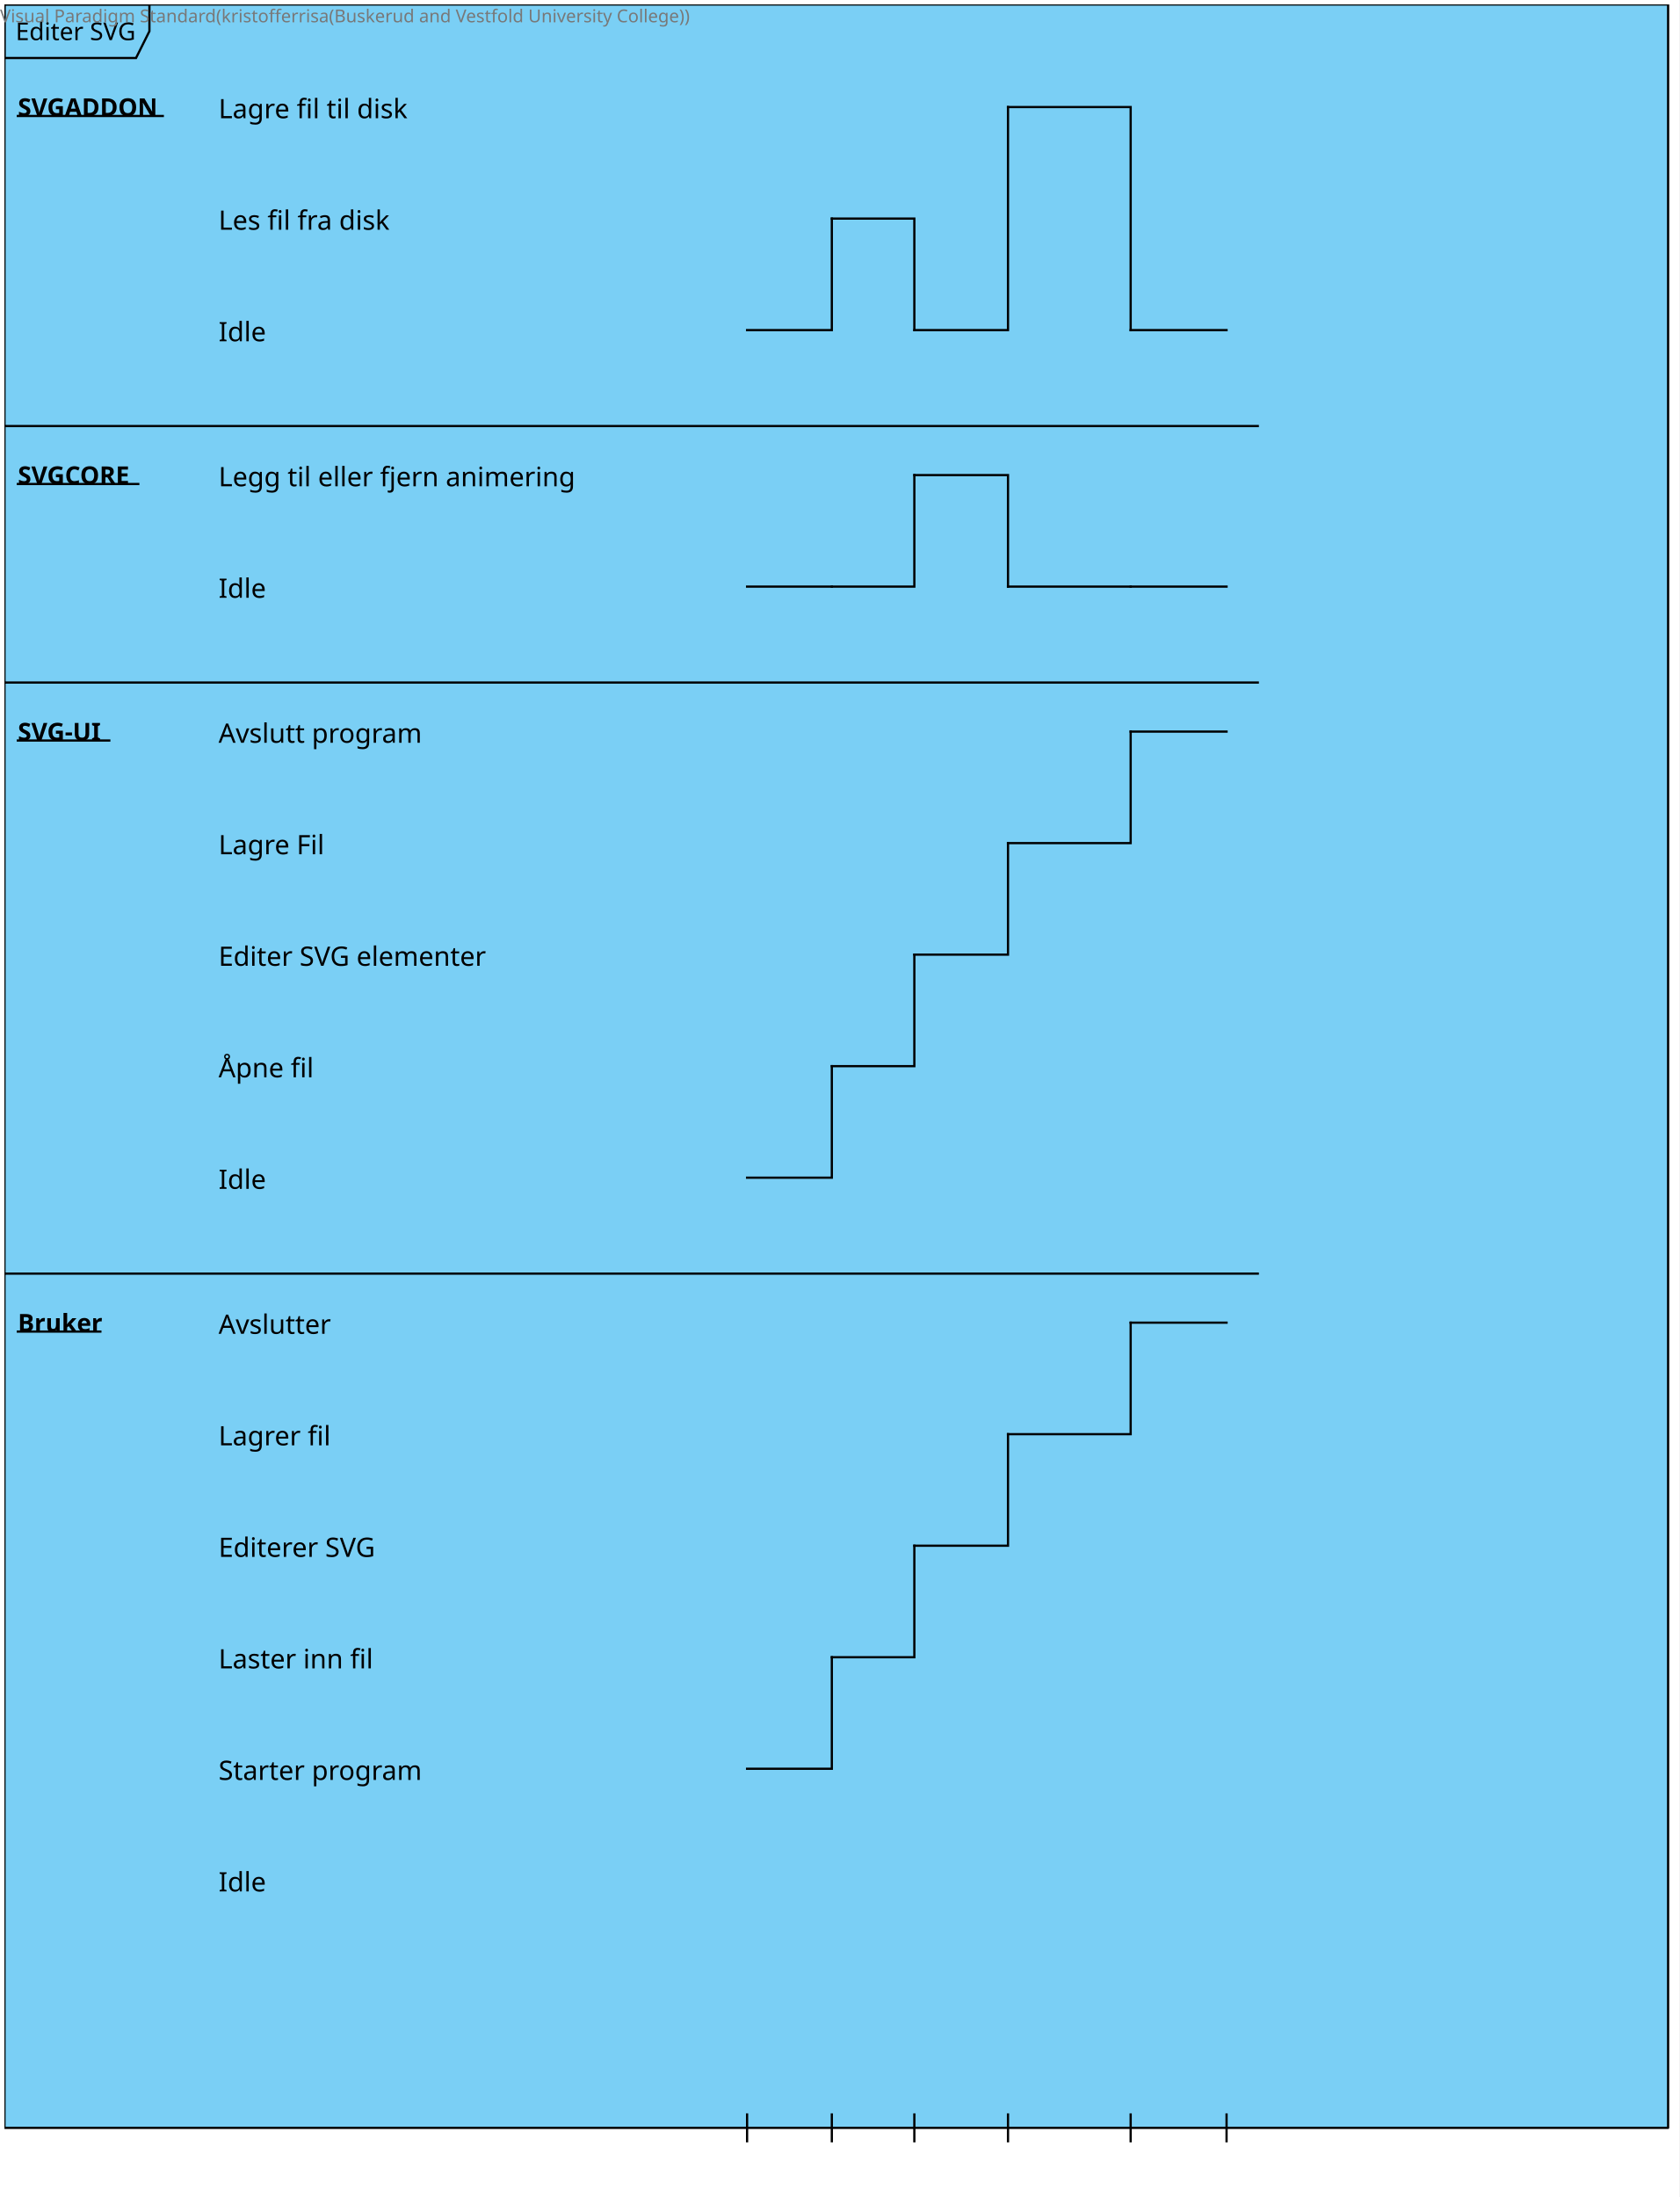
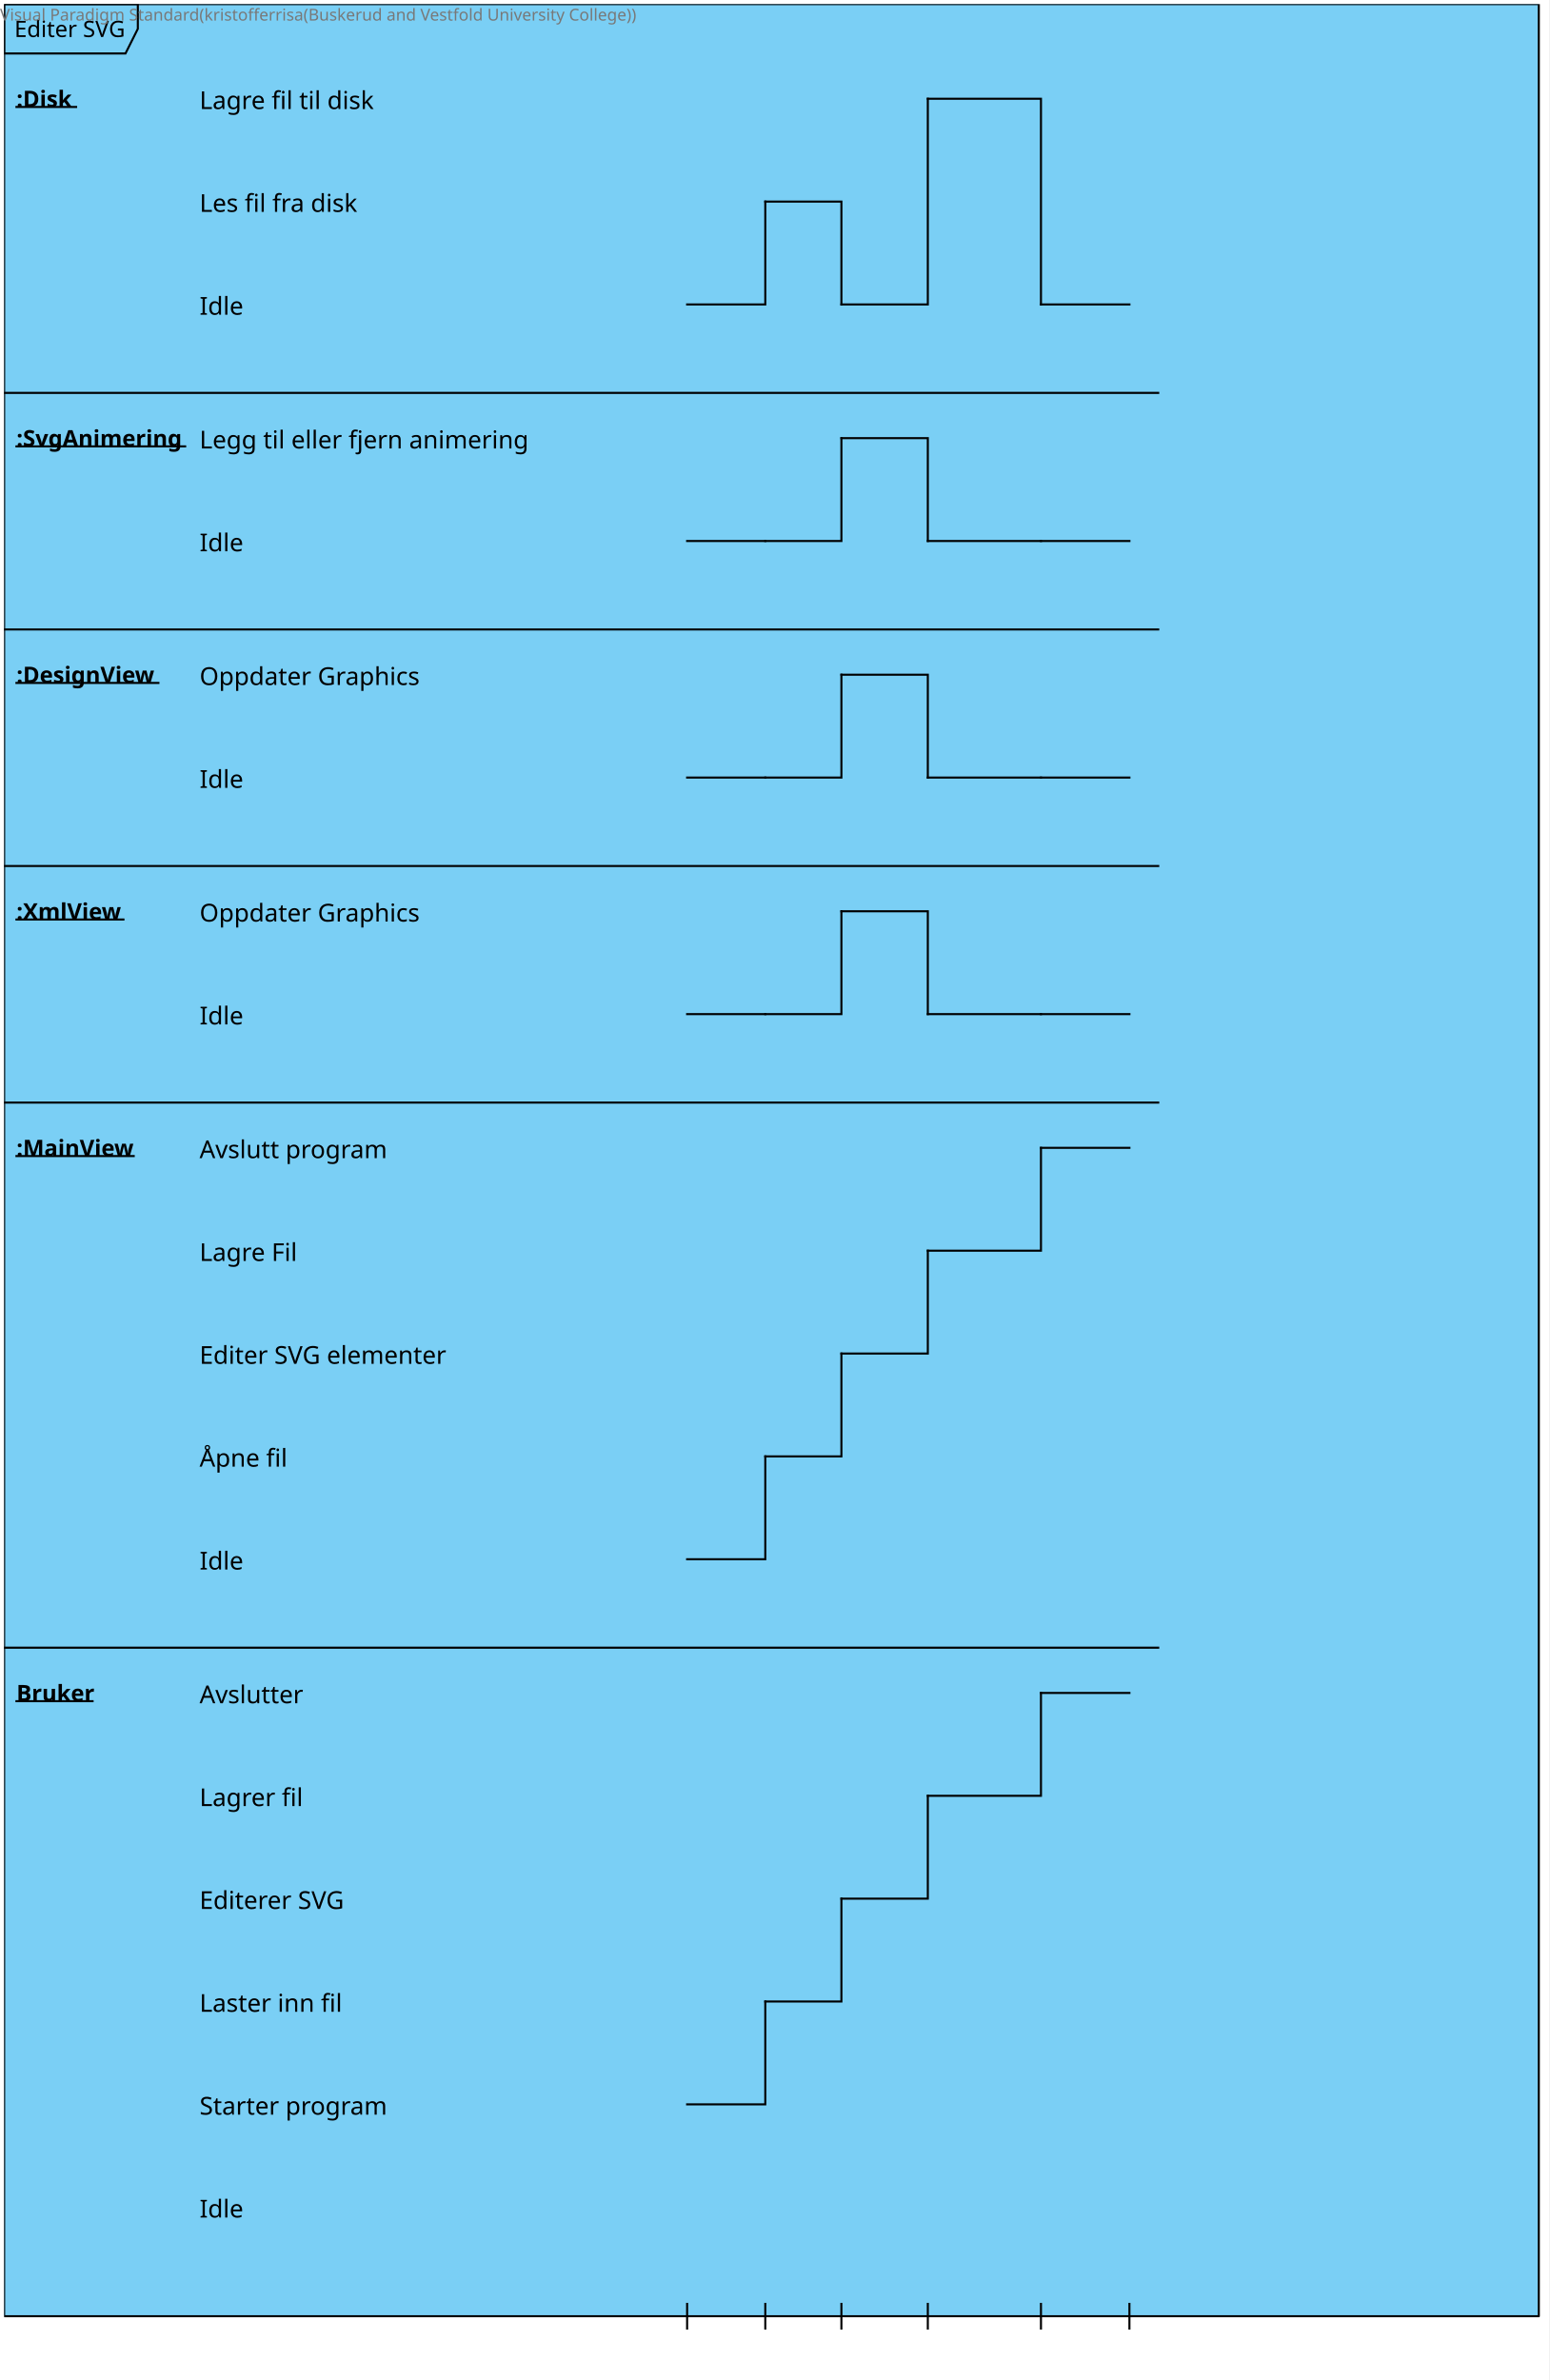
- <svg xmlns="http://www.w3.org/2000/svg" fill-opacity="0" color-rendering="auto" color-interpolation="auto" text-rendering="auto" stroke="rgb(0,0,0)" stroke-linecap="square" width="753" stroke-miterlimit="10" shape-rendering="auto" stroke-opacity="0" fill="rgb(0,0,0)" stroke-dasharray="none" font-weight="normal" stroke-width="1" height="985" font-family="'Dialog'" font-style="normal" stroke-linejoin="miter" font-size="12" stroke-dashoffset="0" image-rendering="auto">
+ <svg xmlns="http://www.w3.org/2000/svg" fill-opacity="0" color-rendering="auto" color-interpolation="auto" text-rendering="auto" stroke="rgb(0,0,0)" stroke-linecap="square" width="753" stroke-miterlimit="10" shape-rendering="auto" stroke-opacity="0" fill="rgb(0,0,0)" stroke-dasharray="none" font-weight="normal" stroke-width="1" height="1157" font-family="'Dialog'" font-style="normal" stroke-linejoin="miter" font-size="12" stroke-dashoffset="0" image-rendering="auto">
  <defs id="genericDefs" />
  <g>
    <defs id="defs1">
      <clipPath clipPathUnits="userSpaceOnUse" id="clipPath1">
-         <path d="M-7 -7 L758 -7 L758 990 L-7 990 L-7 -7 Z" />
+         <path d="M-7 -7 L758 -7 L758 1162 L-7 1162 L-7 -7 Z" />
      </clipPath>
      <clipPath clipPathUnits="userSpaceOnUse" id="clipPath2">
-         <path d="M0 0 L0 979 L747 979 L747 0 Z" />
+         <path d="M0 0 L0 1151 L747 1151 L747 0 Z" />
      </clipPath>
      <clipPath clipPathUnits="userSpaceOnUse" id="clipPath3">
-         <path d="M0 0 L747 0 L747 953 L0 953 L0 0 Z" />
+         <path d="M0 0 L747 0 L747 1125 L0 1125 L0 0 Z" />
      </clipPath>
    </defs>
    <g fill="white" text-rendering="geometricPrecision" fill-opacity="1" stroke-opacity="1" stroke="white">
-       <rect x="0" width="753" height="985" y="0" stroke="none" />
+       <rect x="0" width="753" height="1157" y="0" stroke="none" />
    </g>
    <g font-size="11" transform="translate(2,2)" fill-opacity="1" fill="rgb(122,207,245)" text-rendering="geometricPrecision" font-family="sans-serif" stroke="rgb(122,207,245)" stroke-opacity="1">
-       <rect x="0" width="746" height="952" y="0" clip-path="url(#clipPath2)" stroke="none" />
+       <rect x="0" width="746" height="1124" y="0" clip-path="url(#clipPath2)" stroke="none" />
    </g>
    <g stroke-linecap="butt" font-size="11" transform="translate(2,2)" fill-opacity="1" fill="black" text-rendering="geometricPrecision" font-family="sans-serif" stroke-linejoin="round" stroke="black" stroke-opacity="1" stroke-miterlimit="0">
-       <rect fill="none" x="0" width="746" height="952" y="0" clip-path="url(#clipPath2)" />
+       <rect fill="none" x="0" width="746" height="1124" y="0" clip-path="url(#clipPath2)" />
      <text stroke-linecap="square" x="5" y="16" clip-path="url(#clipPath2)" stroke-linejoin="miter" stroke="none" stroke-miterlimit="10" xml:space="preserve">Editer SVG</text>
      <path fill="none" stroke-miterlimit="10" d="M65 0 L65 12 L59 24 L0 24 L0 0 Z" clip-path="url(#clipPath2)" stroke-linecap="square" stroke-linejoin="miter" />
    </g>
    <g font-size="11" transform="translate(2,2)" fill-opacity="1" fill="black" text-rendering="geometricPrecision" font-family="sans-serif" stroke="black" font-weight="bold" stroke-opacity="1">
-       <text x="6" xml:space="preserve" y="50" clip-path="url(#clipPath3)" stroke="none">SVGADDON</text>
-       <line y2="50" fill="none" x1="6" clip-path="url(#clipPath3)" x2="71" y1="50" />
-       <text x="96" font-size="12" y="51" clip-path="url(#clipPath3)" stroke="none" font-weight="normal" xml:space="preserve">Lagre fil til disk</text>
-       <text x="96" font-size="12" y="101" clip-path="url(#clipPath3)" stroke="none" font-weight="normal" xml:space="preserve">Les fil fra disk</text>
-       <text x="96" font-size="12" y="151" clip-path="url(#clipPath3)" stroke="none" font-weight="normal" xml:space="preserve">Idle</text>
-       <text x="335" font-size="10" y="153" clip-path="url(#clipPath3)" stroke="none" font-weight="normal" xml:space="preserve" />
-       <text x="335" font-size="10" y="160" clip-path="url(#clipPath3)" stroke="none" font-weight="normal" xml:space="preserve" />
-       <path fill="none" d="M333 146 L371 146 L371 96" clip-path="url(#clipPath3)" />
-       <text x="373" font-size="10" y="153" clip-path="url(#clipPath3)" stroke="none" font-weight="normal" xml:space="preserve" />
-       <text x="373" font-size="10" y="110" clip-path="url(#clipPath3)" stroke="none" font-weight="normal" xml:space="preserve" />
-       <path fill="none" d="M371 96 L408 96 L408 146" clip-path="url(#clipPath3)" />
-       <text x="410" font-size="10" y="103" clip-path="url(#clipPath3)" stroke="none" font-weight="normal" xml:space="preserve" />
-       <text x="410" font-size="10" y="160" clip-path="url(#clipPath3)" stroke="none" font-weight="normal" xml:space="preserve" />
-       <path fill="none" d="M408 146 L450 146 L450 46" clip-path="url(#clipPath3)" />
-       <text x="452" font-size="10" y="153" clip-path="url(#clipPath3)" stroke="none" font-weight="normal" xml:space="preserve" />
-       <text x="452" font-size="10" y="60" clip-path="url(#clipPath3)" stroke="none" font-weight="normal" xml:space="preserve" />
-       <path fill="none" d="M450 46 L505 46 L505 146" clip-path="url(#clipPath3)" />
-       <text x="507" font-size="10" y="53" clip-path="url(#clipPath3)" stroke="none" font-weight="normal" xml:space="preserve" />
-       <text x="507" font-size="10" y="160" clip-path="url(#clipPath3)" stroke="none" font-weight="normal" xml:space="preserve" />
-       <path fill="none" d="M505 146 L548 146" clip-path="url(#clipPath3)" />
-       <text x="550" font-size="10" y="153" clip-path="url(#clipPath3)" stroke="none" font-weight="normal" xml:space="preserve" />
-       <text x="550" font-size="10" y="160" clip-path="url(#clipPath3)" stroke="none" font-weight="normal" xml:space="preserve" />
-       <line y2="189" fill="none" x1="0" clip-path="url(#clipPath3)" x2="562" y1="189" />
-       <text x="6" xml:space="preserve" y="215" clip-path="url(#clipPath3)" stroke="none">SVGCORE</text>
-       <line y2="215" fill="none" x1="6" clip-path="url(#clipPath3)" x2="60" y1="215" />
-       <text x="96" font-size="12" y="216" clip-path="url(#clipPath3)" stroke="none" font-weight="normal" xml:space="preserve">Legg til eller fjern animering</text>
-       <text x="96" font-size="12" y="266" clip-path="url(#clipPath3)" stroke="none" font-weight="normal" xml:space="preserve">Idle</text>
-       <text x="335" font-size="10" y="268" clip-path="url(#clipPath3)" stroke="none" font-weight="normal" xml:space="preserve" />
-       <text x="335" font-size="10" y="275" clip-path="url(#clipPath3)" stroke="none" font-weight="normal" xml:space="preserve" />
-       <path fill="none" d="M333 261 L371 261 L371 261" clip-path="url(#clipPath3)" />
-       <text x="373" font-size="10" y="268" clip-path="url(#clipPath3)" stroke="none" font-weight="normal" xml:space="preserve" />
-       <text x="373" font-size="10" y="275" clip-path="url(#clipPath3)" stroke="none" font-weight="normal" xml:space="preserve" />
-       <path fill="none" d="M371 261 L408 261 L408 211" clip-path="url(#clipPath3)" />
-       <text x="410" font-size="10" y="268" clip-path="url(#clipPath3)" stroke="none" font-weight="normal" xml:space="preserve" />
-       <text x="410" font-size="10" y="225" clip-path="url(#clipPath3)" stroke="none" font-weight="normal" xml:space="preserve" />
-       <path fill="none" d="M408 211 L450 211 L450 261" clip-path="url(#clipPath3)" />
-       <text x="452" font-size="10" y="218" clip-path="url(#clipPath3)" stroke="none" font-weight="normal" xml:space="preserve" />
-       <text x="452" font-size="10" y="275" clip-path="url(#clipPath3)" stroke="none" font-weight="normal" xml:space="preserve" />
-       <path fill="none" d="M450 261 L505 261 L505 261" clip-path="url(#clipPath3)" />
-       <text x="507" font-size="10" y="268" clip-path="url(#clipPath3)" stroke="none" font-weight="normal" xml:space="preserve" />
-       <text x="507" font-size="10" y="275" clip-path="url(#clipPath3)" stroke="none" font-weight="normal" xml:space="preserve" />
-       <path fill="none" d="M505 261 L548 261" clip-path="url(#clipPath3)" />
-       <text x="550" font-size="10" y="268" clip-path="url(#clipPath3)" stroke="none" font-weight="normal" xml:space="preserve" />
-       <text x="550" font-size="10" y="275" clip-path="url(#clipPath3)" stroke="none" font-weight="normal" xml:space="preserve" />
-       <line y2="304" fill="none" x1="0" clip-path="url(#clipPath3)" x2="562" y1="304" />
-       <text x="6" xml:space="preserve" y="330" clip-path="url(#clipPath3)" stroke="none">SVG-UI</text>
-       <line y2="330" fill="none" x1="6" clip-path="url(#clipPath3)" x2="47" y1="330" />
-       <text x="96" font-size="12" y="331" clip-path="url(#clipPath3)" stroke="none" font-weight="normal" xml:space="preserve">Avslutt program</text>
-       <text x="96" font-size="12" y="381" clip-path="url(#clipPath3)" stroke="none" font-weight="normal" xml:space="preserve">Lagre Fil</text>
-       <text x="96" font-size="12" y="431" clip-path="url(#clipPath3)" stroke="none" font-weight="normal" xml:space="preserve">Editer SVG elementer</text>
-       <text x="96" font-size="12" y="481" clip-path="url(#clipPath3)" stroke="none" font-weight="normal" xml:space="preserve">Åpne fil</text>
-       <text x="96" font-size="12" y="531" clip-path="url(#clipPath3)" stroke="none" font-weight="normal" xml:space="preserve">Idle</text>
-       <text x="335" font-size="10" y="533" clip-path="url(#clipPath3)" stroke="none" font-weight="normal" xml:space="preserve" />
-       <text x="335" font-size="10" y="540" clip-path="url(#clipPath3)" stroke="none" font-weight="normal" xml:space="preserve" />
-       <path fill="none" d="M333 526 L371 526 L371 476" clip-path="url(#clipPath3)" />
-       <text x="373" font-size="10" y="533" clip-path="url(#clipPath3)" stroke="none" font-weight="normal" xml:space="preserve" />
-       <text x="373" font-size="10" y="490" clip-path="url(#clipPath3)" stroke="none" font-weight="normal" xml:space="preserve" />
-       <path fill="none" d="M371 476 L408 476 L408 426" clip-path="url(#clipPath3)" />
-       <text x="410" font-size="10" y="483" clip-path="url(#clipPath3)" stroke="none" font-weight="normal" xml:space="preserve" />
-       <text x="410" font-size="10" y="440" clip-path="url(#clipPath3)" stroke="none" font-weight="normal" xml:space="preserve" />
-       <path fill="none" d="M408 426 L450 426 L450 376" clip-path="url(#clipPath3)" />
-       <text x="452" font-size="10" y="433" clip-path="url(#clipPath3)" stroke="none" font-weight="normal" xml:space="preserve" />
-       <text x="452" font-size="10" y="390" clip-path="url(#clipPath3)" stroke="none" font-weight="normal" xml:space="preserve" />
-       <path fill="none" d="M450 376 L505 376 L505 326" clip-path="url(#clipPath3)" />
-       <text x="507" font-size="10" y="383" clip-path="url(#clipPath3)" stroke="none" font-weight="normal" xml:space="preserve" />
-       <text x="507" font-size="10" y="340" clip-path="url(#clipPath3)" stroke="none" font-weight="normal" xml:space="preserve" />
-       <path fill="none" d="M505 326 L548 326" clip-path="url(#clipPath3)" />
-       <text x="550" font-size="10" y="333" clip-path="url(#clipPath3)" stroke="none" font-weight="normal" xml:space="preserve" />
-       <text x="550" font-size="10" y="340" clip-path="url(#clipPath3)" stroke="none" font-weight="normal" xml:space="preserve" />
-       <line y2="569" fill="none" x1="0" clip-path="url(#clipPath3)" x2="562" y1="569" />
-       <text x="6" xml:space="preserve" y="595" clip-path="url(#clipPath3)" stroke="none">Bruker</text>
-       <line y2="595" fill="none" x1="6" clip-path="url(#clipPath3)" x2="43" y1="595" />
-       <text x="96" font-size="12" y="596" clip-path="url(#clipPath3)" stroke="none" font-weight="normal" xml:space="preserve">Avslutter</text>
-       <text x="96" font-size="12" y="646" clip-path="url(#clipPath3)" stroke="none" font-weight="normal" xml:space="preserve">Lagrer fil</text>
-       <text x="96" font-size="12" y="696" clip-path="url(#clipPath3)" stroke="none" font-weight="normal" xml:space="preserve">Editerer SVG</text>
-       <text x="96" font-size="12" y="746" clip-path="url(#clipPath3)" stroke="none" font-weight="normal" xml:space="preserve">Laster inn fil</text>
-       <text x="96" font-size="12" y="796" clip-path="url(#clipPath3)" stroke="none" font-weight="normal" xml:space="preserve">Starter program</text>
-       <text x="96" font-size="12" y="846" clip-path="url(#clipPath3)" stroke="none" font-weight="normal" xml:space="preserve">Idle</text>
-       <text x="335" font-size="10" y="798" clip-path="url(#clipPath3)" stroke="none" font-weight="normal" xml:space="preserve" />
-       <text x="335" font-size="10" y="805" clip-path="url(#clipPath3)" stroke="none" font-weight="normal" xml:space="preserve" />
-       <path fill="none" d="M333 791 L371 791 L371 741" clip-path="url(#clipPath3)" />
-       <text x="373" font-size="10" y="798" clip-path="url(#clipPath3)" stroke="none" font-weight="normal" xml:space="preserve" />
-       <text x="373" font-size="10" y="755" clip-path="url(#clipPath3)" stroke="none" font-weight="normal" xml:space="preserve" />
-       <path fill="none" d="M371 741 L408 741 L408 691" clip-path="url(#clipPath3)" />
-       <text x="410" font-size="10" y="748" clip-path="url(#clipPath3)" stroke="none" font-weight="normal" xml:space="preserve" />
-       <text x="410" font-size="10" y="705" clip-path="url(#clipPath3)" stroke="none" font-weight="normal" xml:space="preserve" />
-       <path fill="none" d="M408 691 L450 691 L450 641" clip-path="url(#clipPath3)" />
-       <text x="452" font-size="10" y="698" clip-path="url(#clipPath3)" stroke="none" font-weight="normal" xml:space="preserve" />
-       <text x="452" font-size="10" y="655" clip-path="url(#clipPath3)" stroke="none" font-weight="normal" xml:space="preserve" />
-       <path fill="none" d="M450 641 L505 641 L505 591" clip-path="url(#clipPath3)" />
-       <text x="507" font-size="10" y="648" clip-path="url(#clipPath3)" stroke="none" font-weight="normal" xml:space="preserve" />
-       <text x="507" font-size="10" y="605" clip-path="url(#clipPath3)" stroke="none" font-weight="normal" xml:space="preserve" />
-       <path fill="none" d="M505 591 L548 591" clip-path="url(#clipPath3)" />
-       <text x="550" font-size="10" y="598" clip-path="url(#clipPath3)" stroke="none" font-weight="normal" xml:space="preserve" />
-       <text x="550" font-size="10" y="605" clip-path="url(#clipPath3)" stroke="none" font-weight="normal" xml:space="preserve" />
-       <line y2="958" fill="none" x1="333" clip-path="url(#clipPath2)" x2="333" y1="946" />
-       <line y2="958" fill="none" x1="371" clip-path="url(#clipPath2)" x2="371" y1="946" />
-       <line y2="958" fill="none" x1="408" clip-path="url(#clipPath2)" x2="408" y1="946" />
-       <line y2="958" fill="none" x1="450" clip-path="url(#clipPath2)" x2="450" y1="946" />
-       <line y2="958" fill="none" x1="505" clip-path="url(#clipPath2)" x2="505" y1="946" />
-       <line y2="958" fill="none" x1="548" clip-path="url(#clipPath2)" x2="548" y1="946" />
+       <text x="6" xml:space="preserve" y="50" clip-path="url(#clipPath3)" stroke="none">:Disk</text>
+       <line y2="50" fill="none" x1="6" clip-path="url(#clipPath3)" x2="35" y1="50" />
+       <text x="95" font-size="12" y="51" clip-path="url(#clipPath3)" stroke="none" font-weight="normal" xml:space="preserve">Lagre fil til disk</text>
+       <text x="95" font-size="12" y="101" clip-path="url(#clipPath3)" stroke="none" font-weight="normal" xml:space="preserve">Les fil fra disk</text>
+       <text x="95" font-size="12" y="151" clip-path="url(#clipPath3)" stroke="none" font-weight="normal" xml:space="preserve">Idle</text>
+       <path fill="none" d="M332 146 L370 146 L370 96" clip-path="url(#clipPath3)" />
+       <path fill="none" d="M370 96 L407 96 L407 146" clip-path="url(#clipPath3)" />
+       <path fill="none" d="M407 146 L449 146 L449 46" clip-path="url(#clipPath3)" />
+       <path fill="none" d="M449 46 L504 46 L504 146" clip-path="url(#clipPath3)" />
+       <path fill="none" d="M504 146 L547 146" clip-path="url(#clipPath3)" />
+       <line y2="189" fill="none" x1="0" clip-path="url(#clipPath3)" x2="561" y1="189" />
+       <text x="6" xml:space="preserve" y="215" clip-path="url(#clipPath3)" stroke="none">:SvgAnimering</text>
+       <line y2="215" fill="none" x1="6" clip-path="url(#clipPath3)" x2="88" y1="215" />
+       <text x="95" font-size="12" y="216" clip-path="url(#clipPath3)" stroke="none" font-weight="normal" xml:space="preserve">Legg til eller fjern animering</text>
+       <text x="95" font-size="12" y="266" clip-path="url(#clipPath3)" stroke="none" font-weight="normal" xml:space="preserve">Idle</text>
+       <path fill="none" d="M332 261 L370 261 L370 261" clip-path="url(#clipPath3)" />
+       <path fill="none" d="M370 261 L407 261 L407 211" clip-path="url(#clipPath3)" />
+       <path fill="none" d="M407 211 L449 211 L449 261" clip-path="url(#clipPath3)" />
+       <path fill="none" d="M449 261 L504 261 L504 261" clip-path="url(#clipPath3)" />
+       <path fill="none" d="M504 261 L547 261" clip-path="url(#clipPath3)" />
+       <line y2="304" fill="none" x1="0" clip-path="url(#clipPath3)" x2="561" y1="304" />
+       <text x="6" xml:space="preserve" y="330" clip-path="url(#clipPath3)" stroke="none">:DesignView</text>
+       <line y2="330" fill="none" x1="6" clip-path="url(#clipPath3)" x2="75" y1="330" />
+       <text x="95" font-size="12" y="331" clip-path="url(#clipPath3)" stroke="none" font-weight="normal" xml:space="preserve">Oppdater Graphics</text>
+       <text x="95" font-size="12" y="381" clip-path="url(#clipPath3)" stroke="none" font-weight="normal" xml:space="preserve">Idle</text>
+       <text x="334" font-size="10" y="383" clip-path="url(#clipPath3)" stroke="none" font-weight="normal" xml:space="preserve" />
+       <text x="334" font-size="10" y="390" clip-path="url(#clipPath3)" stroke="none" font-weight="normal" xml:space="preserve" />
+       <path fill="none" d="M332 376 L370 376 L370 376" clip-path="url(#clipPath3)" />
+       <text x="372" font-size="10" y="383" clip-path="url(#clipPath3)" stroke="none" font-weight="normal" xml:space="preserve" />
+       <text x="372" font-size="10" y="390" clip-path="url(#clipPath3)" stroke="none" font-weight="normal" xml:space="preserve" />
+       <path fill="none" d="M370 376 L407 376 L407 326" clip-path="url(#clipPath3)" />
+       <text x="409" font-size="10" y="383" clip-path="url(#clipPath3)" stroke="none" font-weight="normal" xml:space="preserve" />
+       <text x="409" font-size="10" y="340" clip-path="url(#clipPath3)" stroke="none" font-weight="normal" xml:space="preserve" />
+       <path fill="none" d="M407 326 L449 326 L449 376" clip-path="url(#clipPath3)" />
+       <text x="451" font-size="10" y="333" clip-path="url(#clipPath3)" stroke="none" font-weight="normal" xml:space="preserve" />
+       <text x="451" font-size="10" y="390" clip-path="url(#clipPath3)" stroke="none" font-weight="normal" xml:space="preserve" />
+       <path fill="none" d="M449 376 L504 376 L504 376" clip-path="url(#clipPath3)" />
+       <text x="506" font-size="10" y="383" clip-path="url(#clipPath3)" stroke="none" font-weight="normal" xml:space="preserve" />
+       <text x="506" font-size="10" y="390" clip-path="url(#clipPath3)" stroke="none" font-weight="normal" xml:space="preserve" />
+       <path fill="none" d="M504 376 L547 376" clip-path="url(#clipPath3)" />
+       <text x="549" font-size="10" y="383" clip-path="url(#clipPath3)" stroke="none" font-weight="normal" xml:space="preserve" />
+       <text x="549" font-size="10" y="390" clip-path="url(#clipPath3)" stroke="none" font-weight="normal" xml:space="preserve" />
+       <line y2="419" fill="none" x1="0" clip-path="url(#clipPath3)" x2="561" y1="419" />
+       <text x="6" xml:space="preserve" y="445" clip-path="url(#clipPath3)" stroke="none">:XmlView</text>
+       <line y2="445" fill="none" x1="6" clip-path="url(#clipPath3)" x2="58" y1="445" />
+       <text x="95" font-size="12" y="446" clip-path="url(#clipPath3)" stroke="none" font-weight="normal" xml:space="preserve">Oppdater Graphics</text>
+       <text x="95" font-size="12" y="496" clip-path="url(#clipPath3)" stroke="none" font-weight="normal" xml:space="preserve">Idle</text>
+       <text x="334" font-size="10" y="498" clip-path="url(#clipPath3)" stroke="none" font-weight="normal" xml:space="preserve" />
+       <text x="334" font-size="10" y="505" clip-path="url(#clipPath3)" stroke="none" font-weight="normal" xml:space="preserve" />
+       <path fill="none" d="M332 491 L370 491 L370 491" clip-path="url(#clipPath3)" />
+       <text x="372" font-size="10" y="498" clip-path="url(#clipPath3)" stroke="none" font-weight="normal" xml:space="preserve" />
+       <text x="372" font-size="10" y="505" clip-path="url(#clipPath3)" stroke="none" font-weight="normal" xml:space="preserve" />
+       <path fill="none" d="M370 491 L407 491 L407 441" clip-path="url(#clipPath3)" />
+       <text x="409" font-size="10" y="498" clip-path="url(#clipPath3)" stroke="none" font-weight="normal" xml:space="preserve" />
+       <text x="409" font-size="10" y="455" clip-path="url(#clipPath3)" stroke="none" font-weight="normal" xml:space="preserve" />
+       <path fill="none" d="M407 441 L449 441 L449 491" clip-path="url(#clipPath3)" />
+       <text x="451" font-size="10" y="448" clip-path="url(#clipPath3)" stroke="none" font-weight="normal" xml:space="preserve" />
+       <text x="451" font-size="10" y="505" clip-path="url(#clipPath3)" stroke="none" font-weight="normal" xml:space="preserve" />
+       <path fill="none" d="M449 491 L504 491 L504 491" clip-path="url(#clipPath3)" />
+       <text x="506" font-size="10" y="498" clip-path="url(#clipPath3)" stroke="none" font-weight="normal" xml:space="preserve" />
+       <text x="506" font-size="10" y="505" clip-path="url(#clipPath3)" stroke="none" font-weight="normal" xml:space="preserve" />
+       <path fill="none" d="M504 491 L547 491" clip-path="url(#clipPath3)" />
+       <text x="549" font-size="10" y="498" clip-path="url(#clipPath3)" stroke="none" font-weight="normal" xml:space="preserve" />
+       <text x="549" font-size="10" y="505" clip-path="url(#clipPath3)" stroke="none" font-weight="normal" xml:space="preserve" />
+       <line y2="534" fill="none" x1="0" clip-path="url(#clipPath3)" x2="561" y1="534" />
+       <text x="6" xml:space="preserve" y="560" clip-path="url(#clipPath3)" stroke="none">:MainView</text>
+       <line y2="560" fill="none" x1="6" clip-path="url(#clipPath3)" x2="63" y1="560" />
+       <text x="95" font-size="12" y="561" clip-path="url(#clipPath3)" stroke="none" font-weight="normal" xml:space="preserve">Avslutt program</text>
+       <text x="95" font-size="12" y="611" clip-path="url(#clipPath3)" stroke="none" font-weight="normal" xml:space="preserve">Lagre Fil</text>
+       <text x="95" font-size="12" y="661" clip-path="url(#clipPath3)" stroke="none" font-weight="normal" xml:space="preserve">Editer SVG elementer</text>
+       <text x="95" font-size="12" y="711" clip-path="url(#clipPath3)" stroke="none" font-weight="normal" xml:space="preserve">Åpne fil</text>
+       <text x="95" font-size="12" y="761" clip-path="url(#clipPath3)" stroke="none" font-weight="normal" xml:space="preserve">Idle</text>
+       <path fill="none" d="M332 756 L370 756 L370 706" clip-path="url(#clipPath3)" />
+       <path fill="none" d="M370 706 L407 706 L407 656" clip-path="url(#clipPath3)" />
+       <path fill="none" d="M407 656 L449 656 L449 606" clip-path="url(#clipPath3)" />
+       <path fill="none" d="M449 606 L504 606 L504 556" clip-path="url(#clipPath3)" />
+       <path fill="none" d="M504 556 L547 556" clip-path="url(#clipPath3)" />
+       <line y2="799" fill="none" x1="0" clip-path="url(#clipPath3)" x2="561" y1="799" />
+       <text x="6" xml:space="preserve" y="825" clip-path="url(#clipPath3)" stroke="none">Bruker</text>
+       <line y2="825" fill="none" x1="6" clip-path="url(#clipPath3)" x2="43" y1="825" />
+       <text x="95" font-size="12" y="826" clip-path="url(#clipPath3)" stroke="none" font-weight="normal" xml:space="preserve">Avslutter</text>
+       <text x="95" font-size="12" y="876" clip-path="url(#clipPath3)" stroke="none" font-weight="normal" xml:space="preserve">Lagrer fil</text>
+       <text x="95" font-size="12" y="926" clip-path="url(#clipPath3)" stroke="none" font-weight="normal" xml:space="preserve">Editerer SVG</text>
+       <text x="95" font-size="12" y="976" clip-path="url(#clipPath3)" stroke="none" font-weight="normal" xml:space="preserve">Laster inn fil</text>
+       <text x="95" font-size="12" y="1026" clip-path="url(#clipPath3)" stroke="none" font-weight="normal" xml:space="preserve">Starter program</text>
+       <text x="95" font-size="12" y="1076" clip-path="url(#clipPath3)" stroke="none" font-weight="normal" xml:space="preserve">Idle</text>
+       <path fill="none" d="M332 1021 L370 1021 L370 971" clip-path="url(#clipPath3)" />
+       <path fill="none" d="M370 971 L407 971 L407 921" clip-path="url(#clipPath3)" />
+       <path fill="none" d="M407 921 L449 921 L449 871" clip-path="url(#clipPath3)" />
+       <path fill="none" d="M449 871 L504 871 L504 821" clip-path="url(#clipPath3)" />
+       <path fill="none" d="M504 821 L547 821" clip-path="url(#clipPath3)" />
+       <line y2="1130" fill="none" x1="332" clip-path="url(#clipPath2)" x2="332" y1="1118" />
+       <line y2="1130" fill="none" x1="370" clip-path="url(#clipPath2)" x2="370" y1="1118" />
+       <line y2="1130" fill="none" x1="407" clip-path="url(#clipPath2)" x2="407" y1="1118" />
+       <line y2="1130" fill="none" x1="449" clip-path="url(#clipPath2)" x2="449" y1="1118" />
+       <line y2="1130" fill="none" x1="504" clip-path="url(#clipPath2)" x2="504" y1="1118" />
+       <line y2="1130" fill="none" x1="547" clip-path="url(#clipPath2)" x2="547" y1="1118" />
    </g>
    <g fill="rgb(120,120,120)" text-rendering="geometricPrecision" fill-opacity="1" font-size="8" stroke-opacity="1" stroke="rgb(120,120,120)">
      <text x="0" xml:space="preserve" y="10" stroke="none">Visual Paradigm Standard(kristofferrisa(Buskerud and Vestfold University College))</text>
    </g>
  </g>
</svg>
